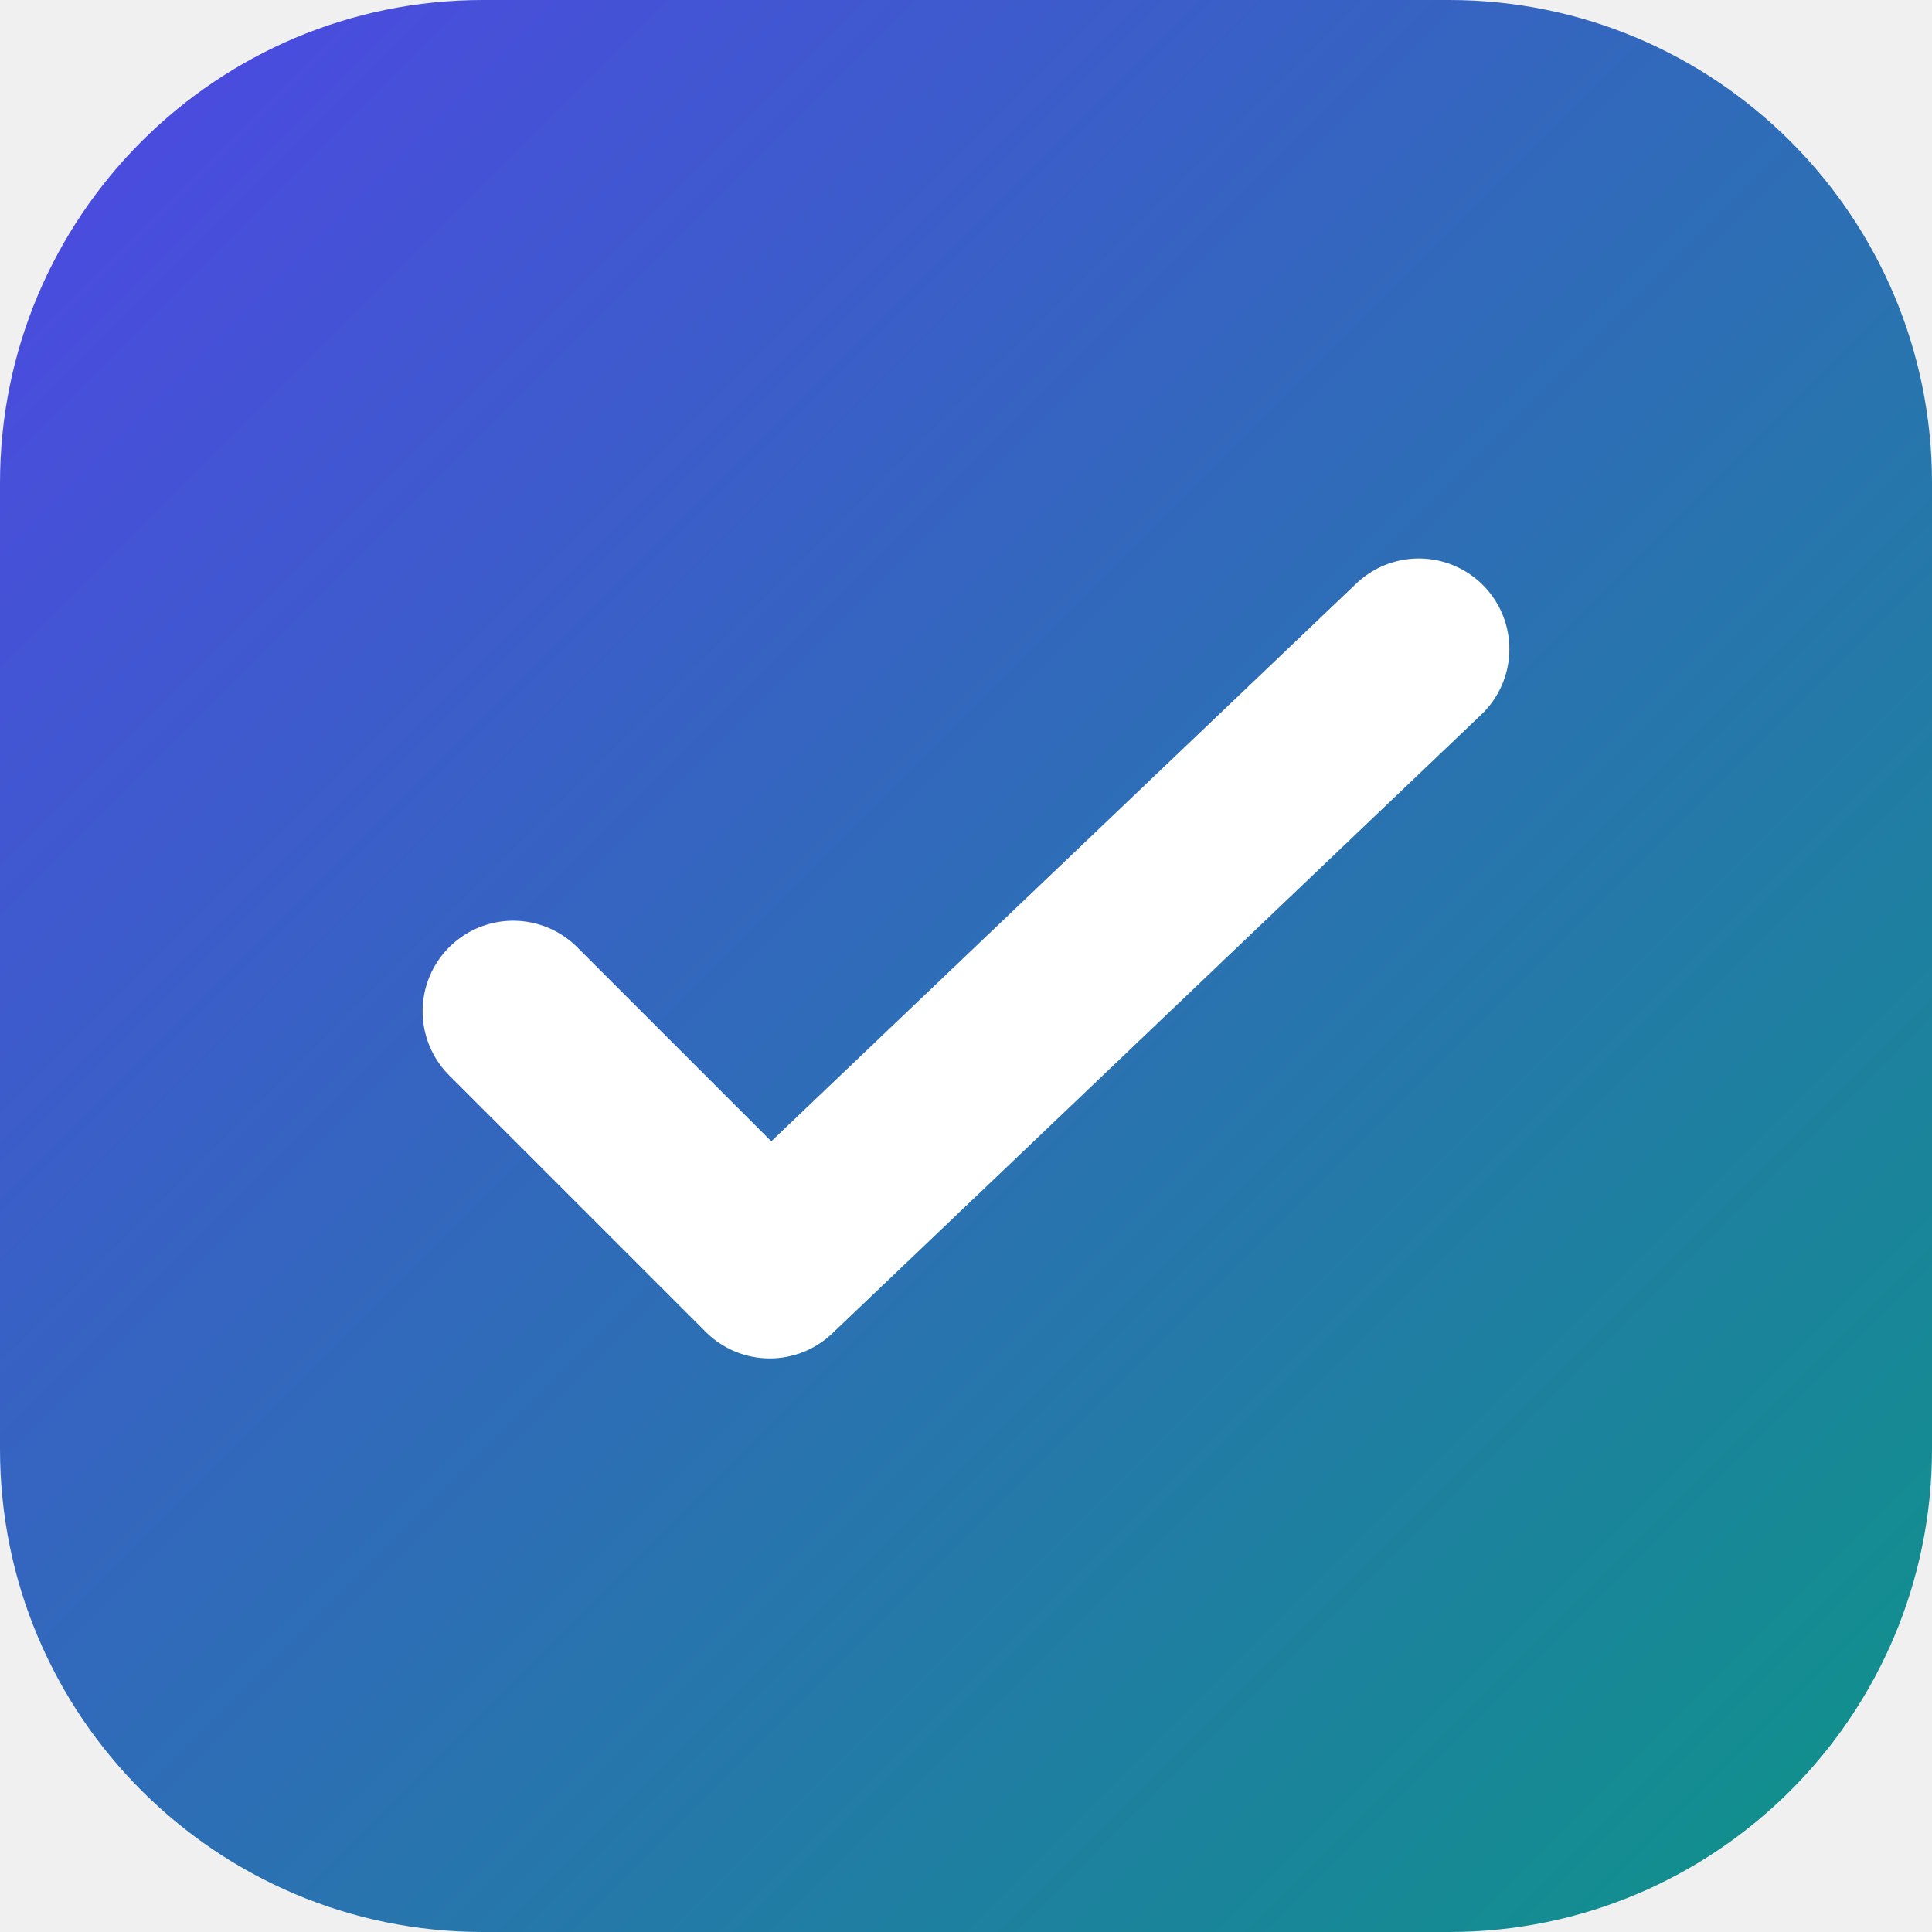
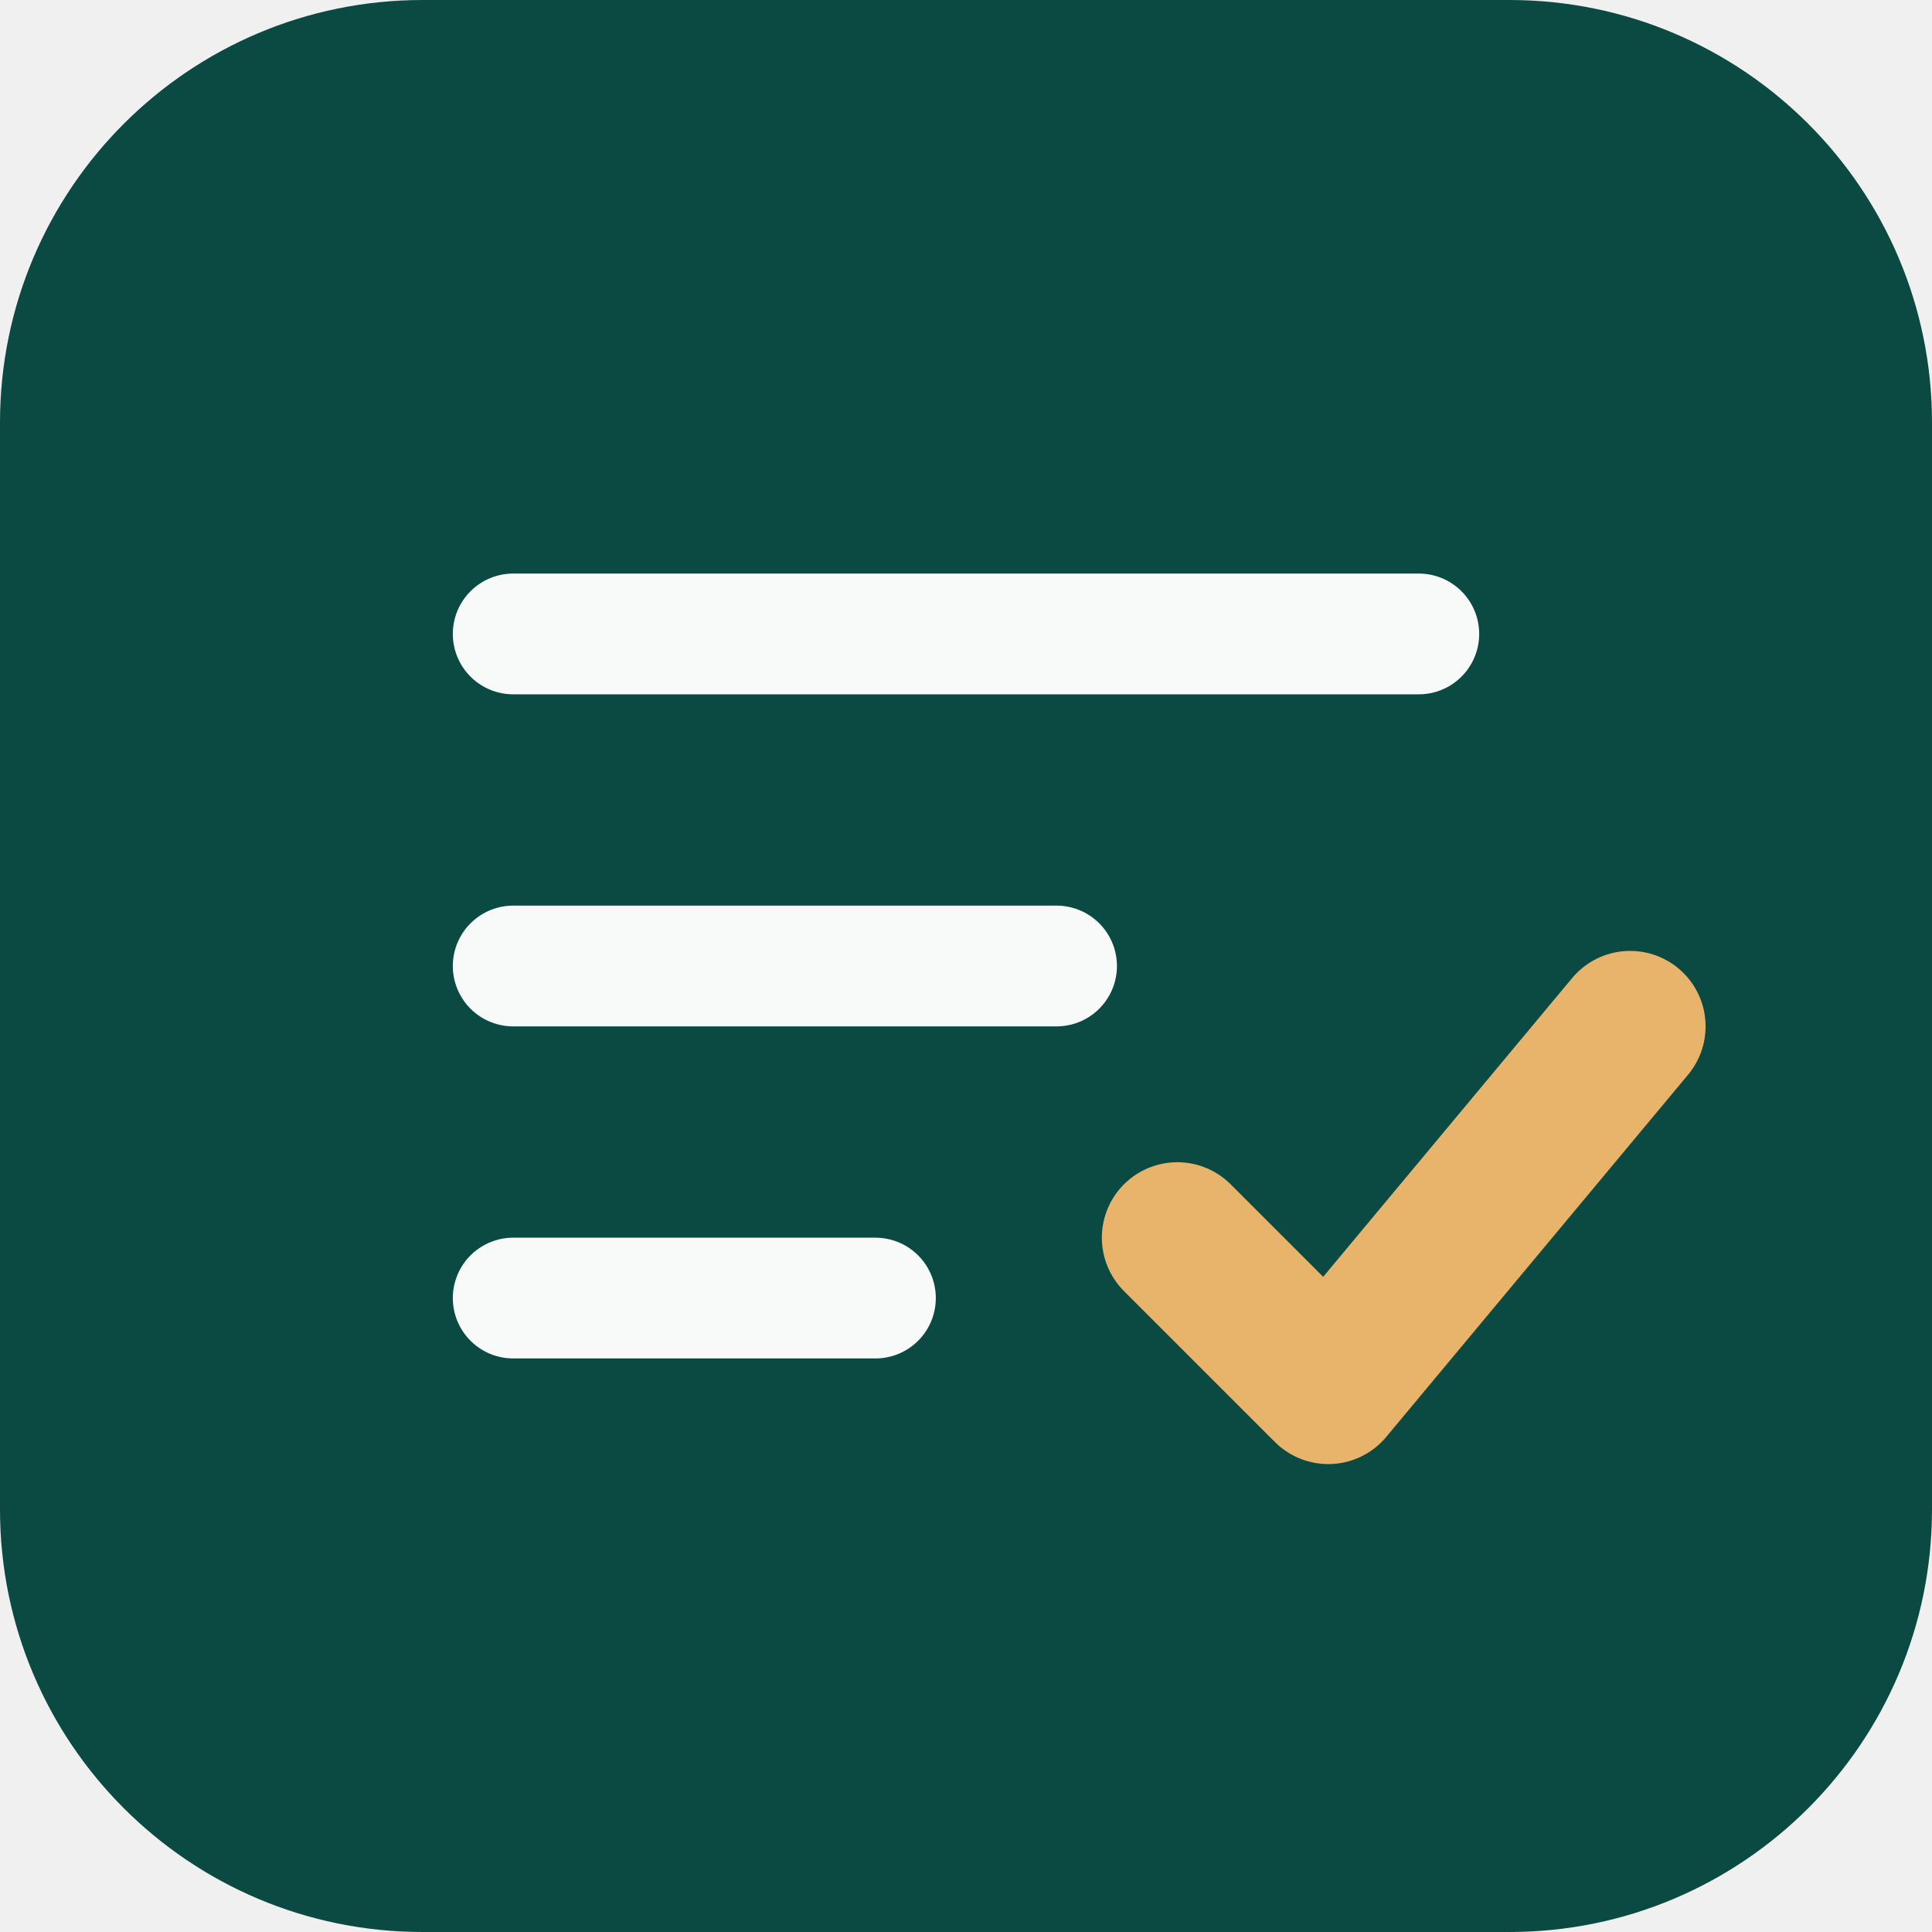
<svg xmlns="http://www.w3.org/2000/svg" viewBox="0 0 64 64" role="img" aria-label="Universal Data Cleaner">
-   <defs>
-     <linearGradient id="udc-gradient" x1="0" y1="0" x2="64" y2="64" gradientUnits="userSpaceOnUse">
-       <stop stop-color="#4f46e5" />
-       <stop offset="1" stop-color="#0d9488" />
-     </linearGradient>
-   </defs>
-   <rect width="64" height="64" rx="16" fill="url(#udc-gradient)" />
-   <path d="M17 33.5 25.5 42 47 21.5" fill="none" stroke="#ffffff" stroke-width="6" stroke-linecap="round" stroke-linejoin="round" />
+   <rect width="64" height="64" rx="14" fill="#0b4a43" />
+   <path d="M17 21h30M17 32h18M17 43h12" fill="none" stroke="#f7faf8" stroke-width="4" stroke-linecap="round" />
+   <path d="m39 41 5 5 10-12" fill="none" stroke="#e8b36a" stroke-width="5" stroke-linecap="round" stroke-linejoin="round" />
</svg>
